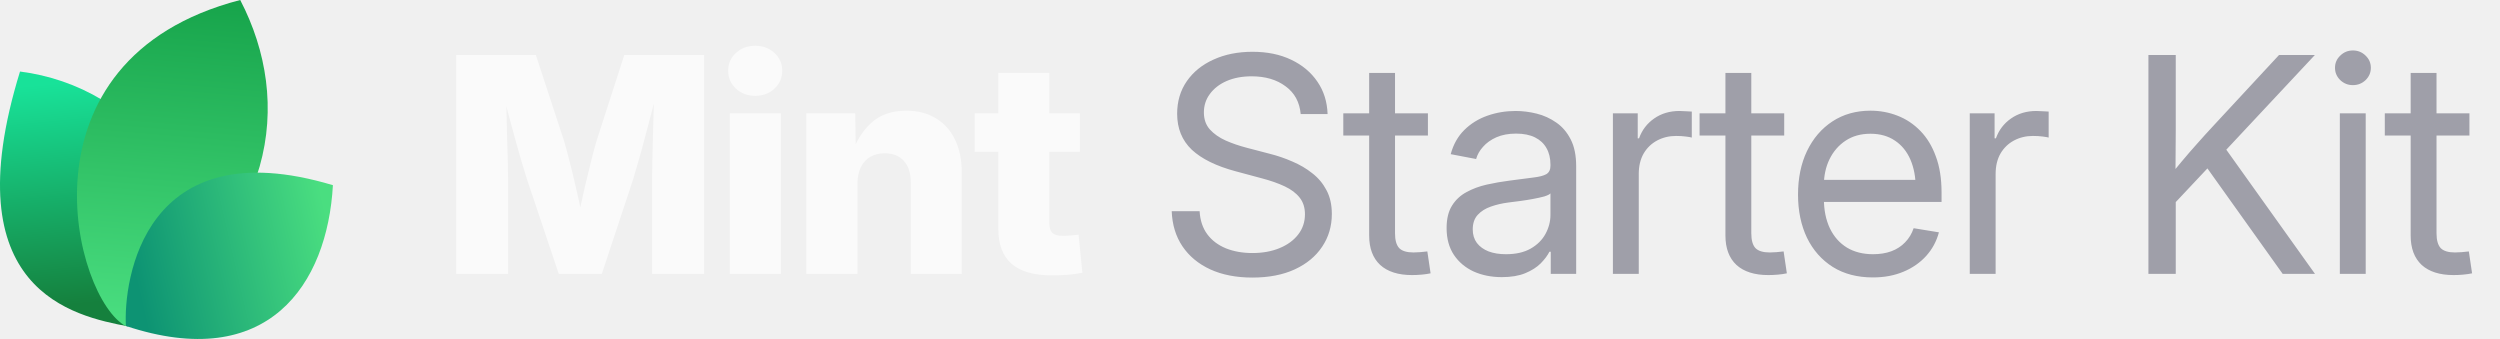
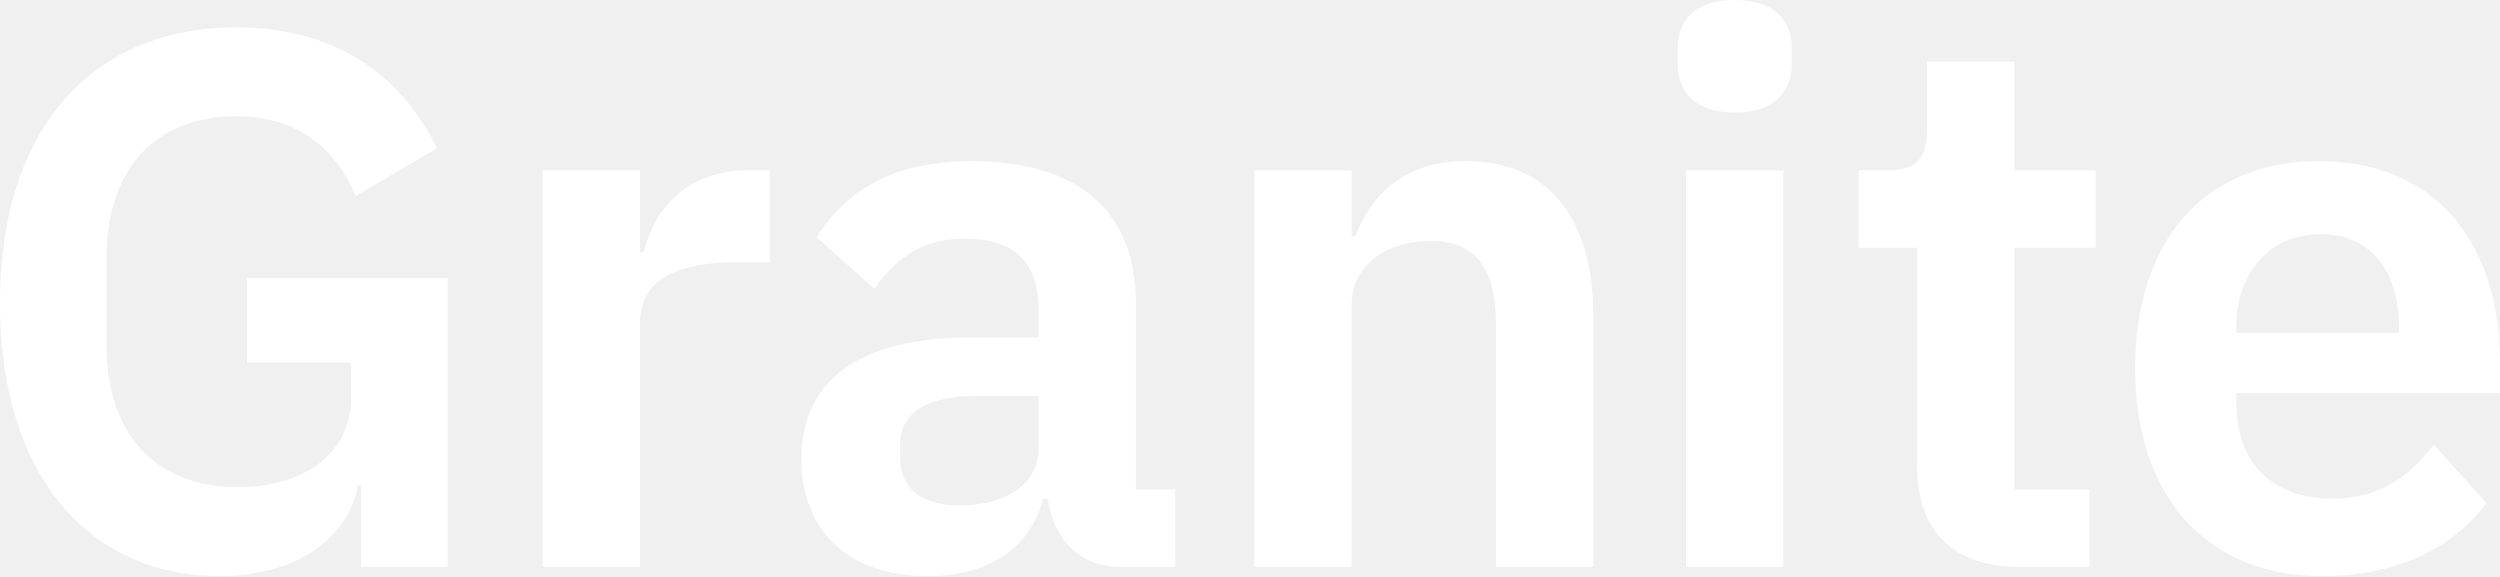
- <svg xmlns="http://www.w3.org/2000/svg" width="177" height="24" viewBox="0 0 177 24" fill="none">
-   <path d="M9.061 23.108C5.268 22.377 -3.391 20.627 1.417 5.064C9.634 6.099 16.973 14.064 9.061 23.108Z" fill="url(#paint0_linear_17557_2145)" />
-   <path d="M8.919 23.094C5.276 21.222 0.784 4.209 17.007 0C20.757 7.193 19.621 16.545 8.919 23.094Z" fill="url(#paint1_linear_17557_2145)" />
-   <path d="M8.914 23.079C8.735 19.882 10.159 9.085 23.57 13.111C23.181 20.123 18.984 26.418 8.914 23.079Z" fill="url(#paint2_linear_17557_2145)" />
-   <path d="M32.301 19.392V3.894H37.938L39.925 9.948C40.036 10.315 40.164 10.787 40.31 11.362C40.462 11.938 40.611 12.552 40.757 13.204C40.91 13.855 41.048 14.483 41.173 15.086C41.305 15.682 41.412 16.192 41.495 16.615H40.695C40.771 16.192 40.871 15.682 40.996 15.086C41.128 14.49 41.267 13.866 41.412 13.214C41.565 12.562 41.714 11.948 41.86 11.373C42.005 10.79 42.133 10.315 42.244 9.948L44.2 3.894H49.848V19.392H46.166V12.704C46.166 12.357 46.173 11.917 46.187 11.383C46.2 10.849 46.214 10.27 46.228 9.646C46.249 9.022 46.266 8.391 46.28 7.753C46.301 7.115 46.311 6.519 46.311 5.964H46.623C46.485 6.561 46.332 7.181 46.166 7.826C45.999 8.471 45.833 9.102 45.666 9.719C45.507 10.336 45.351 10.901 45.198 11.414C45.053 11.928 44.928 12.357 44.824 12.704L42.608 19.392H39.561L37.314 12.704C37.203 12.357 37.072 11.928 36.919 11.414C36.773 10.901 36.614 10.34 36.441 9.729C36.274 9.112 36.104 8.481 35.931 7.836C35.764 7.192 35.608 6.567 35.463 5.964H35.827C35.834 6.512 35.844 7.105 35.858 7.743C35.872 8.374 35.886 9.005 35.9 9.636C35.92 10.26 35.938 10.839 35.952 11.373C35.965 11.907 35.972 12.351 35.972 12.704V19.392H32.301ZM51.668 19.392V8.024H55.288V19.392H51.668ZM53.468 6.786C52.927 6.786 52.473 6.616 52.105 6.276C51.738 5.93 51.554 5.507 51.554 5.007C51.554 4.508 51.738 4.088 52.105 3.749C52.473 3.409 52.927 3.239 53.468 3.239C54.009 3.239 54.463 3.409 54.83 3.749C55.198 4.082 55.382 4.501 55.382 5.007C55.382 5.507 55.198 5.93 54.83 6.276C54.463 6.616 54.009 6.786 53.468 6.786ZM60.708 13.027V19.392H57.088V8.024H60.551L60.593 10.967H60.281C60.593 10.024 61.061 9.268 61.685 8.7C62.309 8.124 63.138 7.836 64.171 7.836C64.975 7.836 65.672 8.017 66.262 8.377C66.851 8.731 67.302 9.234 67.614 9.885C67.933 10.537 68.092 11.307 68.092 12.194V19.392H64.483V12.912C64.483 12.26 64.32 11.754 63.994 11.394C63.675 11.033 63.221 10.853 62.632 10.853C62.25 10.853 61.914 10.936 61.623 11.102C61.332 11.269 61.106 11.515 60.947 11.841C60.787 12.16 60.708 12.555 60.708 13.027ZM76.456 8.024V10.749H69.008V8.024H76.456ZM70.683 5.163H74.292V15.783C74.292 16.102 74.361 16.334 74.5 16.48C74.646 16.625 74.899 16.698 75.259 16.698C75.405 16.698 75.596 16.688 75.831 16.667C76.074 16.646 76.251 16.629 76.362 16.615L76.632 19.309C76.313 19.378 75.963 19.427 75.582 19.455C75.207 19.482 74.836 19.496 74.469 19.496C73.2 19.496 72.25 19.222 71.619 18.674C70.995 18.127 70.683 17.308 70.683 16.22V5.163Z" fill="#FAFAFA" />
-   <path d="M88.667 19.652C87.523 19.652 86.528 19.458 85.682 19.07C84.843 18.681 84.188 18.137 83.716 17.437C83.245 16.736 82.992 15.908 82.957 14.951H84.933C84.968 15.596 85.148 16.14 85.474 16.584C85.8 17.021 86.24 17.354 86.795 17.582C87.35 17.804 87.974 17.915 88.667 17.915C89.388 17.915 90.026 17.801 90.581 17.572C91.143 17.343 91.583 17.024 91.902 16.615C92.228 16.199 92.391 15.717 92.391 15.169C92.391 14.698 92.266 14.306 92.017 13.994C91.767 13.675 91.413 13.408 90.956 13.193C90.498 12.978 89.954 12.787 89.323 12.621L87.502 12.132C86.123 11.765 85.082 11.255 84.382 10.603C83.689 9.944 83.342 9.095 83.342 8.055C83.342 7.174 83.571 6.404 84.028 5.746C84.486 5.087 85.117 4.577 85.921 4.217C86.726 3.849 87.645 3.666 88.678 3.666C89.718 3.666 90.63 3.853 91.413 4.227C92.204 4.602 92.824 5.122 93.275 5.787C93.726 6.446 93.965 7.209 93.993 8.076H92.089C92.013 7.23 91.656 6.574 91.018 6.11C90.387 5.638 89.586 5.403 88.615 5.403C87.95 5.403 87.36 5.513 86.847 5.735C86.341 5.957 85.946 6.262 85.661 6.651C85.377 7.032 85.235 7.469 85.235 7.961C85.235 8.447 85.377 8.849 85.661 9.168C85.946 9.48 86.317 9.74 86.774 9.948C87.232 10.149 87.724 10.319 88.251 10.457L89.884 10.884C90.439 11.023 90.977 11.206 91.496 11.435C92.023 11.657 92.495 11.934 92.911 12.267C93.334 12.593 93.67 12.995 93.92 13.474C94.17 13.945 94.294 14.504 94.294 15.149C94.294 16.015 94.066 16.788 93.608 17.468C93.157 18.148 92.512 18.681 91.673 19.07C90.834 19.458 89.832 19.652 88.667 19.652ZM101.097 8.024V9.594H95.106V8.024H101.097ZM96.937 5.163H98.767V16.521C98.767 17 98.865 17.347 99.059 17.562C99.26 17.77 99.6 17.874 100.078 17.874C100.21 17.874 100.366 17.867 100.546 17.853C100.733 17.832 100.903 17.815 101.056 17.801L101.285 19.351C101.097 19.392 100.886 19.423 100.65 19.444C100.414 19.465 100.189 19.475 99.974 19.475C98.996 19.475 98.244 19.236 97.717 18.758C97.197 18.272 96.937 17.579 96.937 16.677V5.163ZM106.33 19.621C105.595 19.621 104.932 19.489 104.343 19.226C103.754 18.955 103.285 18.564 102.939 18.05C102.592 17.53 102.419 16.896 102.419 16.147C102.419 15.495 102.547 14.965 102.804 14.556C103.06 14.146 103.403 13.828 103.833 13.599C104.263 13.363 104.742 13.186 105.269 13.068C105.796 12.95 106.333 12.857 106.881 12.787C107.574 12.69 108.132 12.617 108.555 12.569C108.978 12.52 109.287 12.441 109.481 12.33C109.675 12.212 109.772 12.014 109.772 11.737V11.654C109.772 11.203 109.679 10.815 109.492 10.489C109.311 10.163 109.041 9.91 108.68 9.729C108.32 9.549 107.872 9.459 107.338 9.459C106.805 9.459 106.34 9.546 105.945 9.719C105.556 9.892 105.241 10.118 104.998 10.395C104.755 10.665 104.593 10.953 104.509 11.258L102.71 10.915C102.897 10.222 103.22 9.65 103.677 9.199C104.135 8.748 104.679 8.412 105.31 8.19C105.941 7.968 106.607 7.857 107.307 7.857C107.8 7.857 108.295 7.92 108.795 8.044C109.301 8.169 109.765 8.381 110.188 8.679C110.611 8.97 110.951 9.369 111.208 9.875C111.464 10.374 111.593 11.005 111.593 11.768V19.392H109.793V17.822H109.7C109.568 18.085 109.363 18.359 109.086 18.643C108.809 18.921 108.444 19.153 107.994 19.34C107.543 19.527 106.988 19.621 106.33 19.621ZM106.621 17.998C107.321 17.998 107.904 17.867 108.368 17.603C108.84 17.333 109.19 16.986 109.419 16.563C109.654 16.133 109.772 15.682 109.772 15.211V13.692C109.703 13.769 109.554 13.841 109.325 13.911C109.096 13.973 108.829 14.032 108.524 14.088C108.226 14.143 107.921 14.192 107.609 14.233C107.304 14.275 107.033 14.309 106.798 14.337C106.354 14.393 105.938 14.49 105.549 14.628C105.168 14.76 104.86 14.954 104.624 15.211C104.388 15.467 104.27 15.811 104.27 16.241C104.27 16.615 104.367 16.934 104.561 17.198C104.762 17.461 105.04 17.662 105.393 17.801C105.747 17.933 106.156 17.998 106.621 17.998ZM114.193 19.392V8.024H115.951V9.792H116.045C116.253 9.209 116.61 8.741 117.116 8.388C117.622 8.034 118.219 7.857 118.905 7.857C119.058 7.857 119.217 7.864 119.384 7.878C119.55 7.885 119.682 7.892 119.779 7.899V9.74C119.716 9.719 119.578 9.695 119.363 9.667C119.155 9.639 118.922 9.625 118.666 9.625C118.174 9.625 117.726 9.733 117.324 9.948C116.922 10.163 116.603 10.471 116.367 10.874C116.138 11.276 116.024 11.758 116.024 12.319V19.392H114.193ZM126.322 8.024V9.594H120.33V8.024H126.322ZM122.161 5.163H123.992V16.521C123.992 17 124.089 17.347 124.283 17.562C124.484 17.77 124.824 17.874 125.302 17.874C125.434 17.874 125.59 17.867 125.77 17.853C125.958 17.832 126.127 17.815 126.28 17.801L126.509 19.351C126.322 19.392 126.11 19.423 125.874 19.444C125.639 19.465 125.413 19.475 125.198 19.475C124.221 19.475 123.468 19.236 122.941 18.758C122.421 18.272 122.161 17.579 122.161 16.677V5.163ZM132.604 19.642C131.502 19.642 130.555 19.396 129.765 18.903C128.974 18.404 128.364 17.714 127.934 16.834C127.511 15.946 127.3 14.927 127.3 13.775C127.3 12.611 127.511 11.584 127.934 10.697C128.364 9.802 128.964 9.102 129.734 8.596C130.51 8.089 131.408 7.836 132.428 7.836C133.1 7.836 133.738 7.954 134.341 8.19C134.952 8.426 135.489 8.783 135.954 9.261C136.425 9.74 136.793 10.343 137.056 11.071C137.327 11.792 137.462 12.645 137.462 13.63V14.296H128.433V12.735H136.463L135.631 13.297C135.631 12.541 135.506 11.876 135.257 11.3C135.007 10.725 134.643 10.277 134.165 9.958C133.686 9.632 133.107 9.469 132.428 9.469C131.748 9.469 131.162 9.632 130.67 9.958C130.177 10.284 129.796 10.725 129.526 11.279C129.262 11.827 129.13 12.441 129.13 13.12V14.046C129.13 14.864 129.273 15.572 129.557 16.168C129.841 16.757 130.243 17.211 130.763 17.53C131.283 17.842 131.901 17.998 132.615 17.998C133.093 17.998 133.523 17.929 133.905 17.79C134.293 17.645 134.619 17.433 134.882 17.156C135.153 16.879 135.354 16.546 135.486 16.157L137.275 16.449C137.108 17.08 136.81 17.634 136.38 18.113C135.95 18.591 135.413 18.966 134.768 19.236C134.123 19.507 133.402 19.642 132.604 19.642ZM139.459 19.392V8.024H141.217V9.792H141.311C141.519 9.209 141.876 8.741 142.382 8.388C142.888 8.034 143.485 7.857 144.171 7.857C144.324 7.857 144.483 7.864 144.649 7.878C144.816 7.885 144.948 7.892 145.045 7.899V9.74C144.982 9.719 144.844 9.695 144.629 9.667C144.421 9.639 144.188 9.625 143.932 9.625C143.439 9.625 142.992 9.733 142.59 9.948C142.188 10.163 141.869 10.471 141.633 10.874C141.404 11.276 141.29 11.758 141.29 12.319V19.392H139.459ZM153.429 14.961V12.715C153.783 12.257 154.136 11.82 154.49 11.404C154.844 10.981 155.204 10.565 155.572 10.156C155.939 9.74 156.314 9.327 156.695 8.918L161.355 3.894H163.893L157.277 10.967H157.184L153.429 14.961ZM152.108 19.392V3.894H154.043V9.241L154.022 12.559L154.043 13.505V19.392H152.108ZM161.615 19.392L155.967 11.477L157.173 9.969L163.903 19.392H161.615ZM165.661 19.392V8.024H167.492V19.392H165.661ZM166.587 6.027C166.24 6.027 165.942 5.909 165.692 5.673C165.443 5.43 165.318 5.139 165.318 4.799C165.318 4.459 165.443 4.172 165.692 3.936C165.942 3.693 166.24 3.572 166.587 3.572C166.934 3.572 167.232 3.693 167.482 3.936C167.731 4.172 167.856 4.459 167.856 4.799C167.856 5.139 167.731 5.43 167.482 5.673C167.232 5.909 166.934 6.027 166.587 6.027ZM174.836 8.024V9.594H168.844V8.024H174.836ZM170.675 5.163H172.506V16.521C172.506 17 172.603 17.347 172.797 17.562C172.998 17.77 173.338 17.874 173.816 17.874C173.948 17.874 174.104 17.867 174.284 17.853C174.472 17.832 174.641 17.815 174.794 17.801L175.023 19.351C174.836 19.392 174.624 19.423 174.388 19.444C174.153 19.465 173.927 19.475 173.712 19.475C172.735 19.475 171.982 19.236 171.455 18.758C170.935 18.272 170.675 17.579 170.675 16.677V5.163Z" fill="#9F9FA9" />
+ <svg xmlns="http://www.w3.org/2000/svg" id="Layer_2" data-name="Layer 2" viewBox="0 0 1705 392.89">
  <defs>
-     <linearGradient id="paint0_linear_17557_2145" x1="3.776" y1="5.916" x2="5.232" y2="21.559" gradientUnits="userSpaceOnUse">
-       <stop stop-color="#18E299" />
-       <stop offset="1" stop-color="#15803D" />
-     </linearGradient>
-     <linearGradient id="paint1_linear_17557_2145" x1="12.171" y1="-0.718" x2="10.19" y2="22.983" gradientUnits="userSpaceOnUse">
-       <stop stop-color="#16A34A" />
-       <stop offset="1" stop-color="#4ADE80" />
-     </linearGradient>
-     <linearGradient id="paint2_linear_17557_2145" x1="23.133" y1="15.353" x2="9.338" y2="18.52" gradientUnits="userSpaceOnUse">
-       <stop stop-color="#4ADE80" />
-       <stop offset="1" stop-color="#0D9373" />
-     </linearGradient>
+     <style>
+       .cls-1 {
+         fill: #fff;
+         stroke-width: 0px;
+       }
+     </style>
  </defs>
+   <g id="Layer_1-2" data-name="Layer 1">
+     <g>
+       <path class="cls-1" d="m246.2,330.69h-2.07c-6.22,35.24-40.43,62.2-94.85,62.2C64.27,392.89,0,328.1,0,206.81S64.79,18.66,161.2,18.66c64.27,0,110.92,29.55,136.84,82.41l-55.46,32.65c-12.95-31.1-38.35-54.42-81.37-54.42-53.39,0-88.63,33.69-88.63,97.44v58.05c0,63.24,35.25,97.45,89.67,97.45,42.5,0,77.23-20.73,77.23-61.68v-23.32h-71.01v-57.53h136.84v196.96h-59.09v-55.98Z" />
+       <path class="cls-1" d="m370.09,386.67V116.1h66.35v55.98h2.59c6.74-28.51,28.51-55.98,71.53-55.98h14.51v62.72h-20.73c-44.57,0-67.9,12.44-67.9,41.98v165.86h-66.35Z" />
+       <path class="cls-1" d="m546.54,313.07c0-55.46,41.98-82.93,115.59-82.93h46.13v-19.7c0-30.06-15.03-47.68-50.27-47.68-31.1,0-48.72,15.55-61.68,34.21l-39.39-35.25c19.7-31.1,51.32-51.83,105.74-51.83,73.08,0,111.96,34.73,111.96,96.41v127.51h26.96v52.87h-36.8c-28.5,0-46.13-18.66-50.27-46.65h-3.11c-8.81,34.73-38.36,52.87-78.78,52.87-54.94,0-86.04-31.62-86.04-79.82Zm161.71-7.26v-35.76h-42.5c-34.73,0-51.83,11.92-51.83,33.17v8.81c0,21.77,15.03,32.65,40.95,32.65,29.55,0,53.39-13.48,53.39-38.87Z" />
+       <path class="cls-1" d="m855.46,386.67V116.1h66.35v45.09h2.59c10.89-29.02,33.69-51.31,75.67-51.31,55.46,0,86.56,38.36,86.56,105.74v171.04h-66.35v-164.31c0-38.36-12.95-58.05-44.57-58.05-27.47,0-53.91,14.51-53.91,43.54v178.82h-66.35Z" />
+       <path class="cls-1" d="m1144.17,43.54v-10.36c0-19.18,11.41-33.17,38.87-33.17s38.88,13.99,38.88,33.17v10.36c0,19.18-11.92,33.17-38.88,33.17s-38.87-13.99-38.87-33.17Zm5.7,72.57h66.35v270.56h-66.35V116.1Z" />
+       <path class="cls-1" d="m1307.45,317.73v-148.76h-39.92v-52.87h20.73c19.7,0,25.92-9.33,25.92-27.99v-46.13h59.61v74.12h55.46v52.87h-55.46v164.83h51.31v52.87h-47.68c-45.61,0-69.97-24.88-69.97-68.94Z" />
+       <path class="cls-1" d="m1456.21,250.87c0-85.52,46.13-140.98,125.43-140.98,84.49,0,123.36,62.2,123.36,136.32v21.77h-179.86v6.74c0,38.87,22.29,65.31,65.83,65.31,32.65,0,52.35-15.55,68.93-36.8l35.77,39.91c-22.29,30.58-61.68,49.76-111.96,49.76-79.82,0-127.51-55.46-127.51-142.02Zm68.93-27.99v4.15h110.92v-4.66c0-37.32-19.18-62.72-53.39-62.72s-57.53,25.92-57.53,63.24Z" />
+     </g>
+   </g>
</svg>
